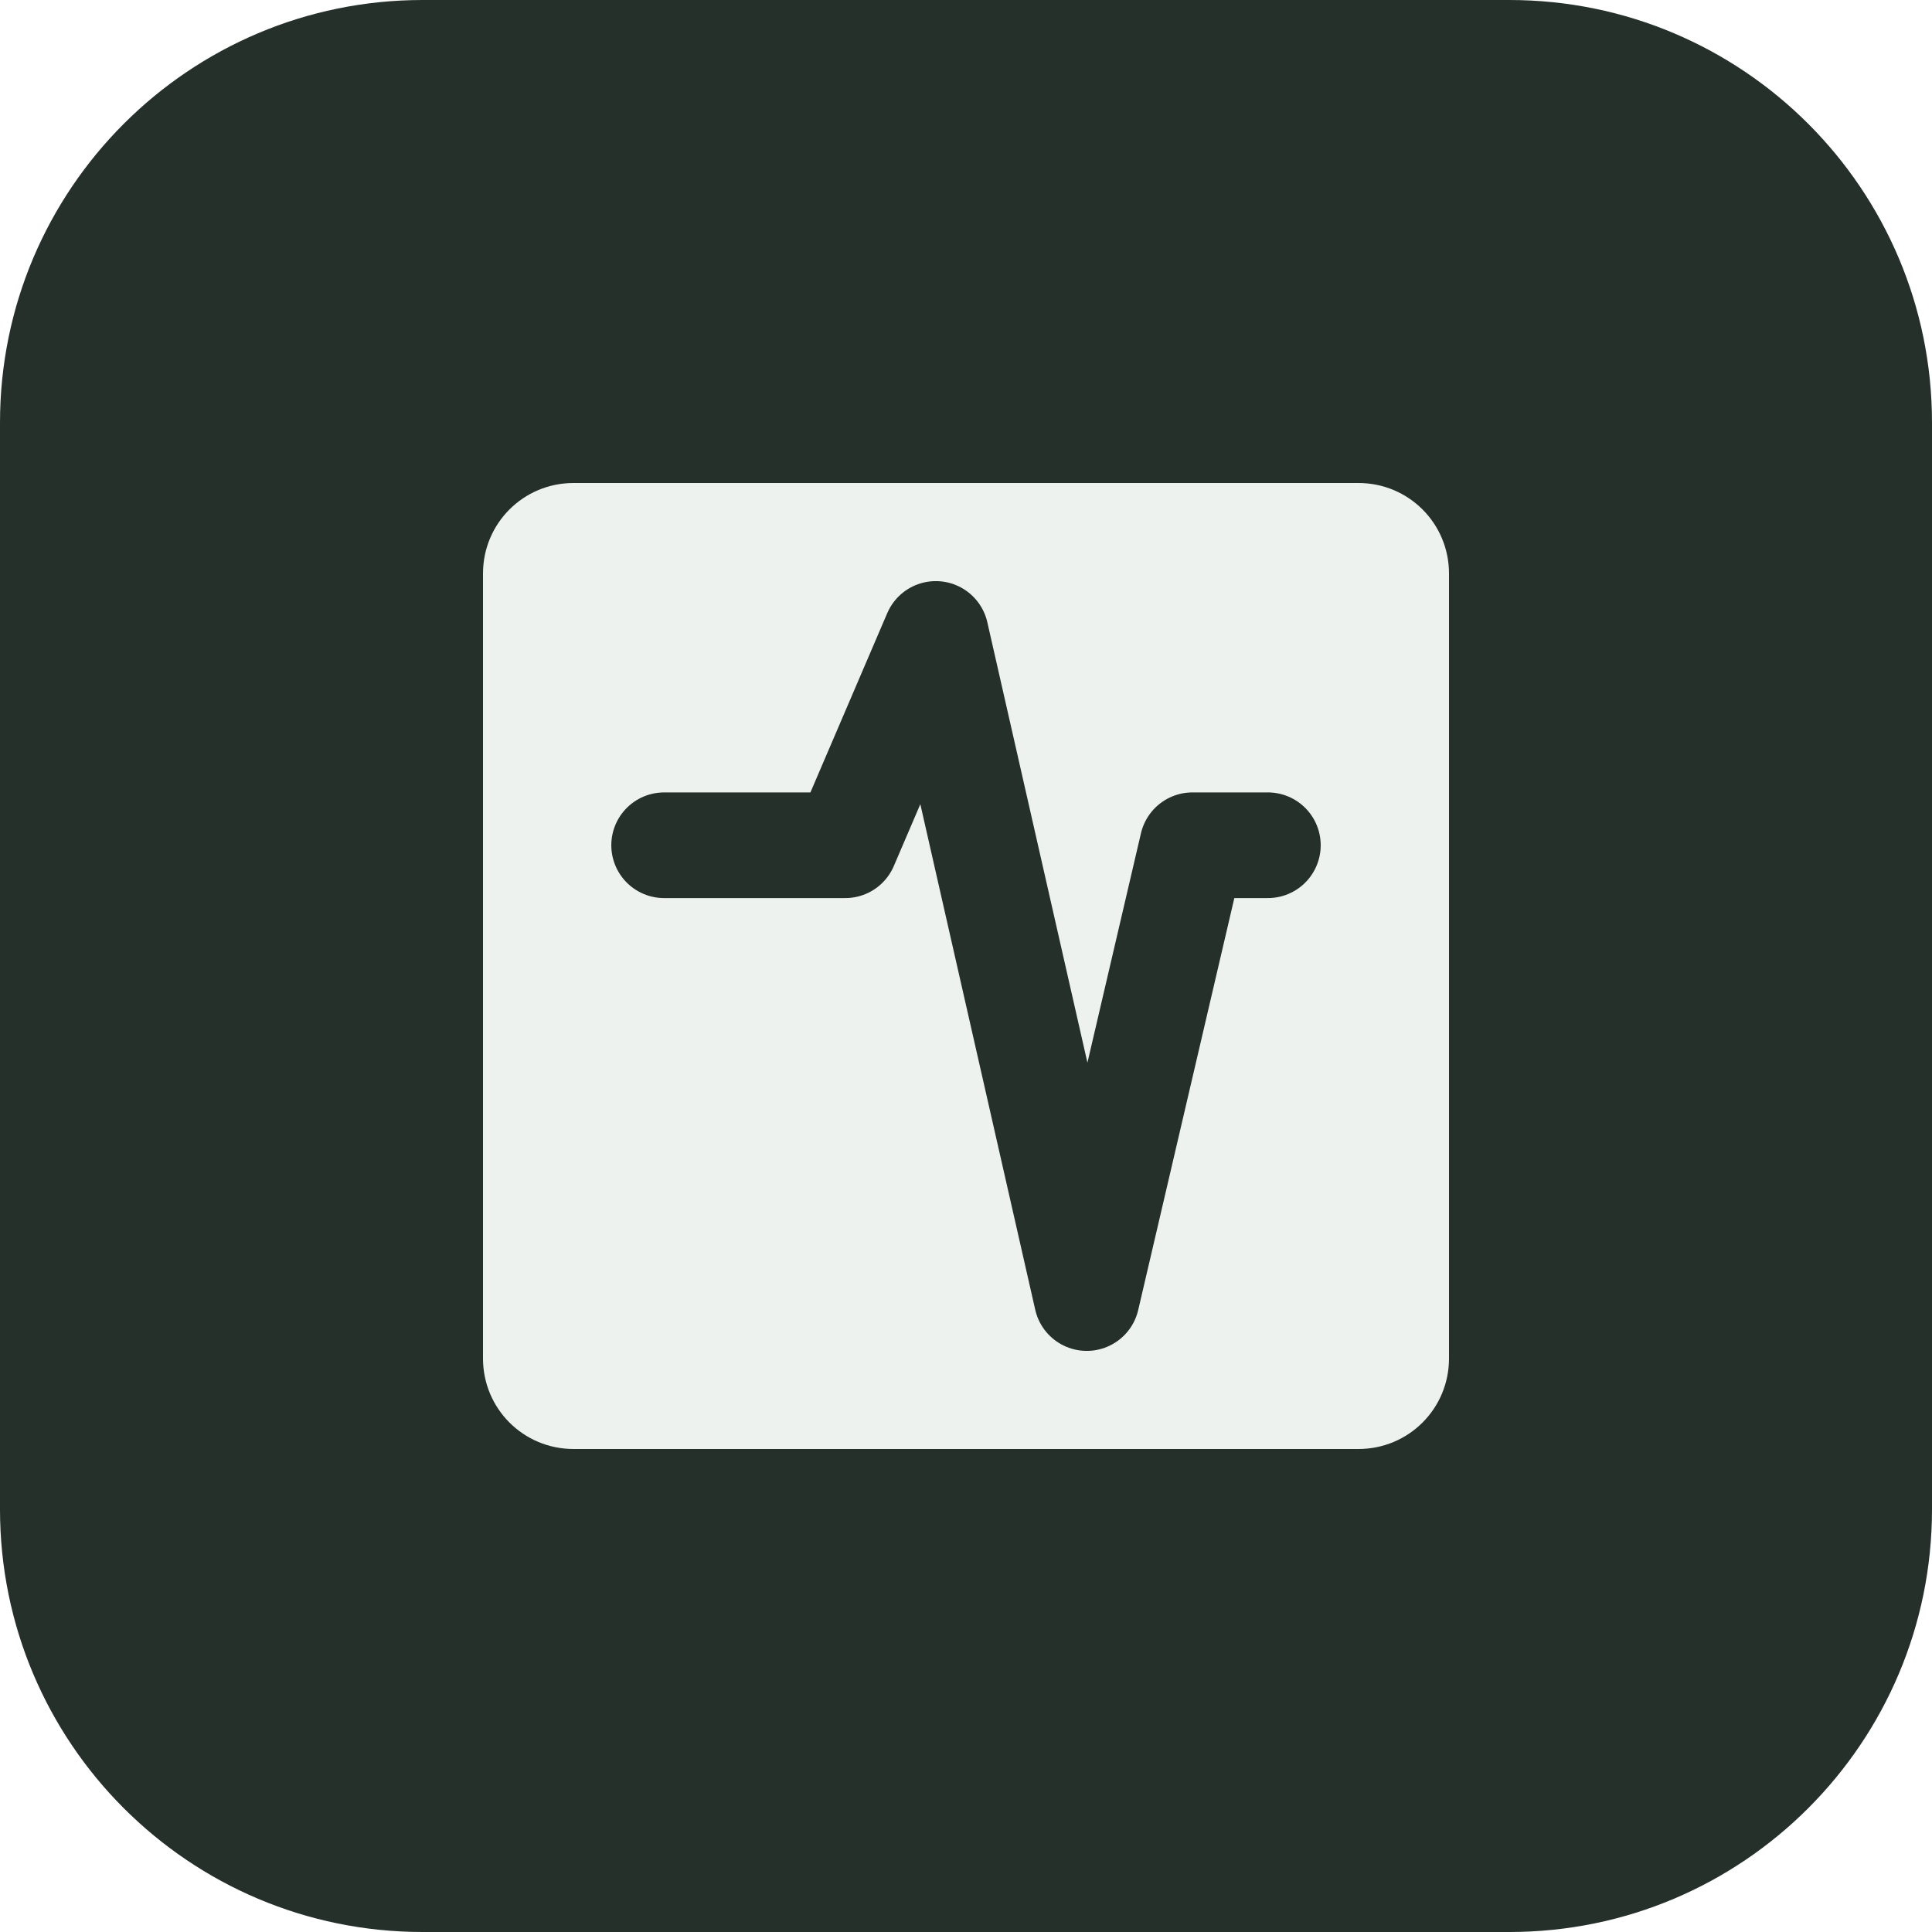
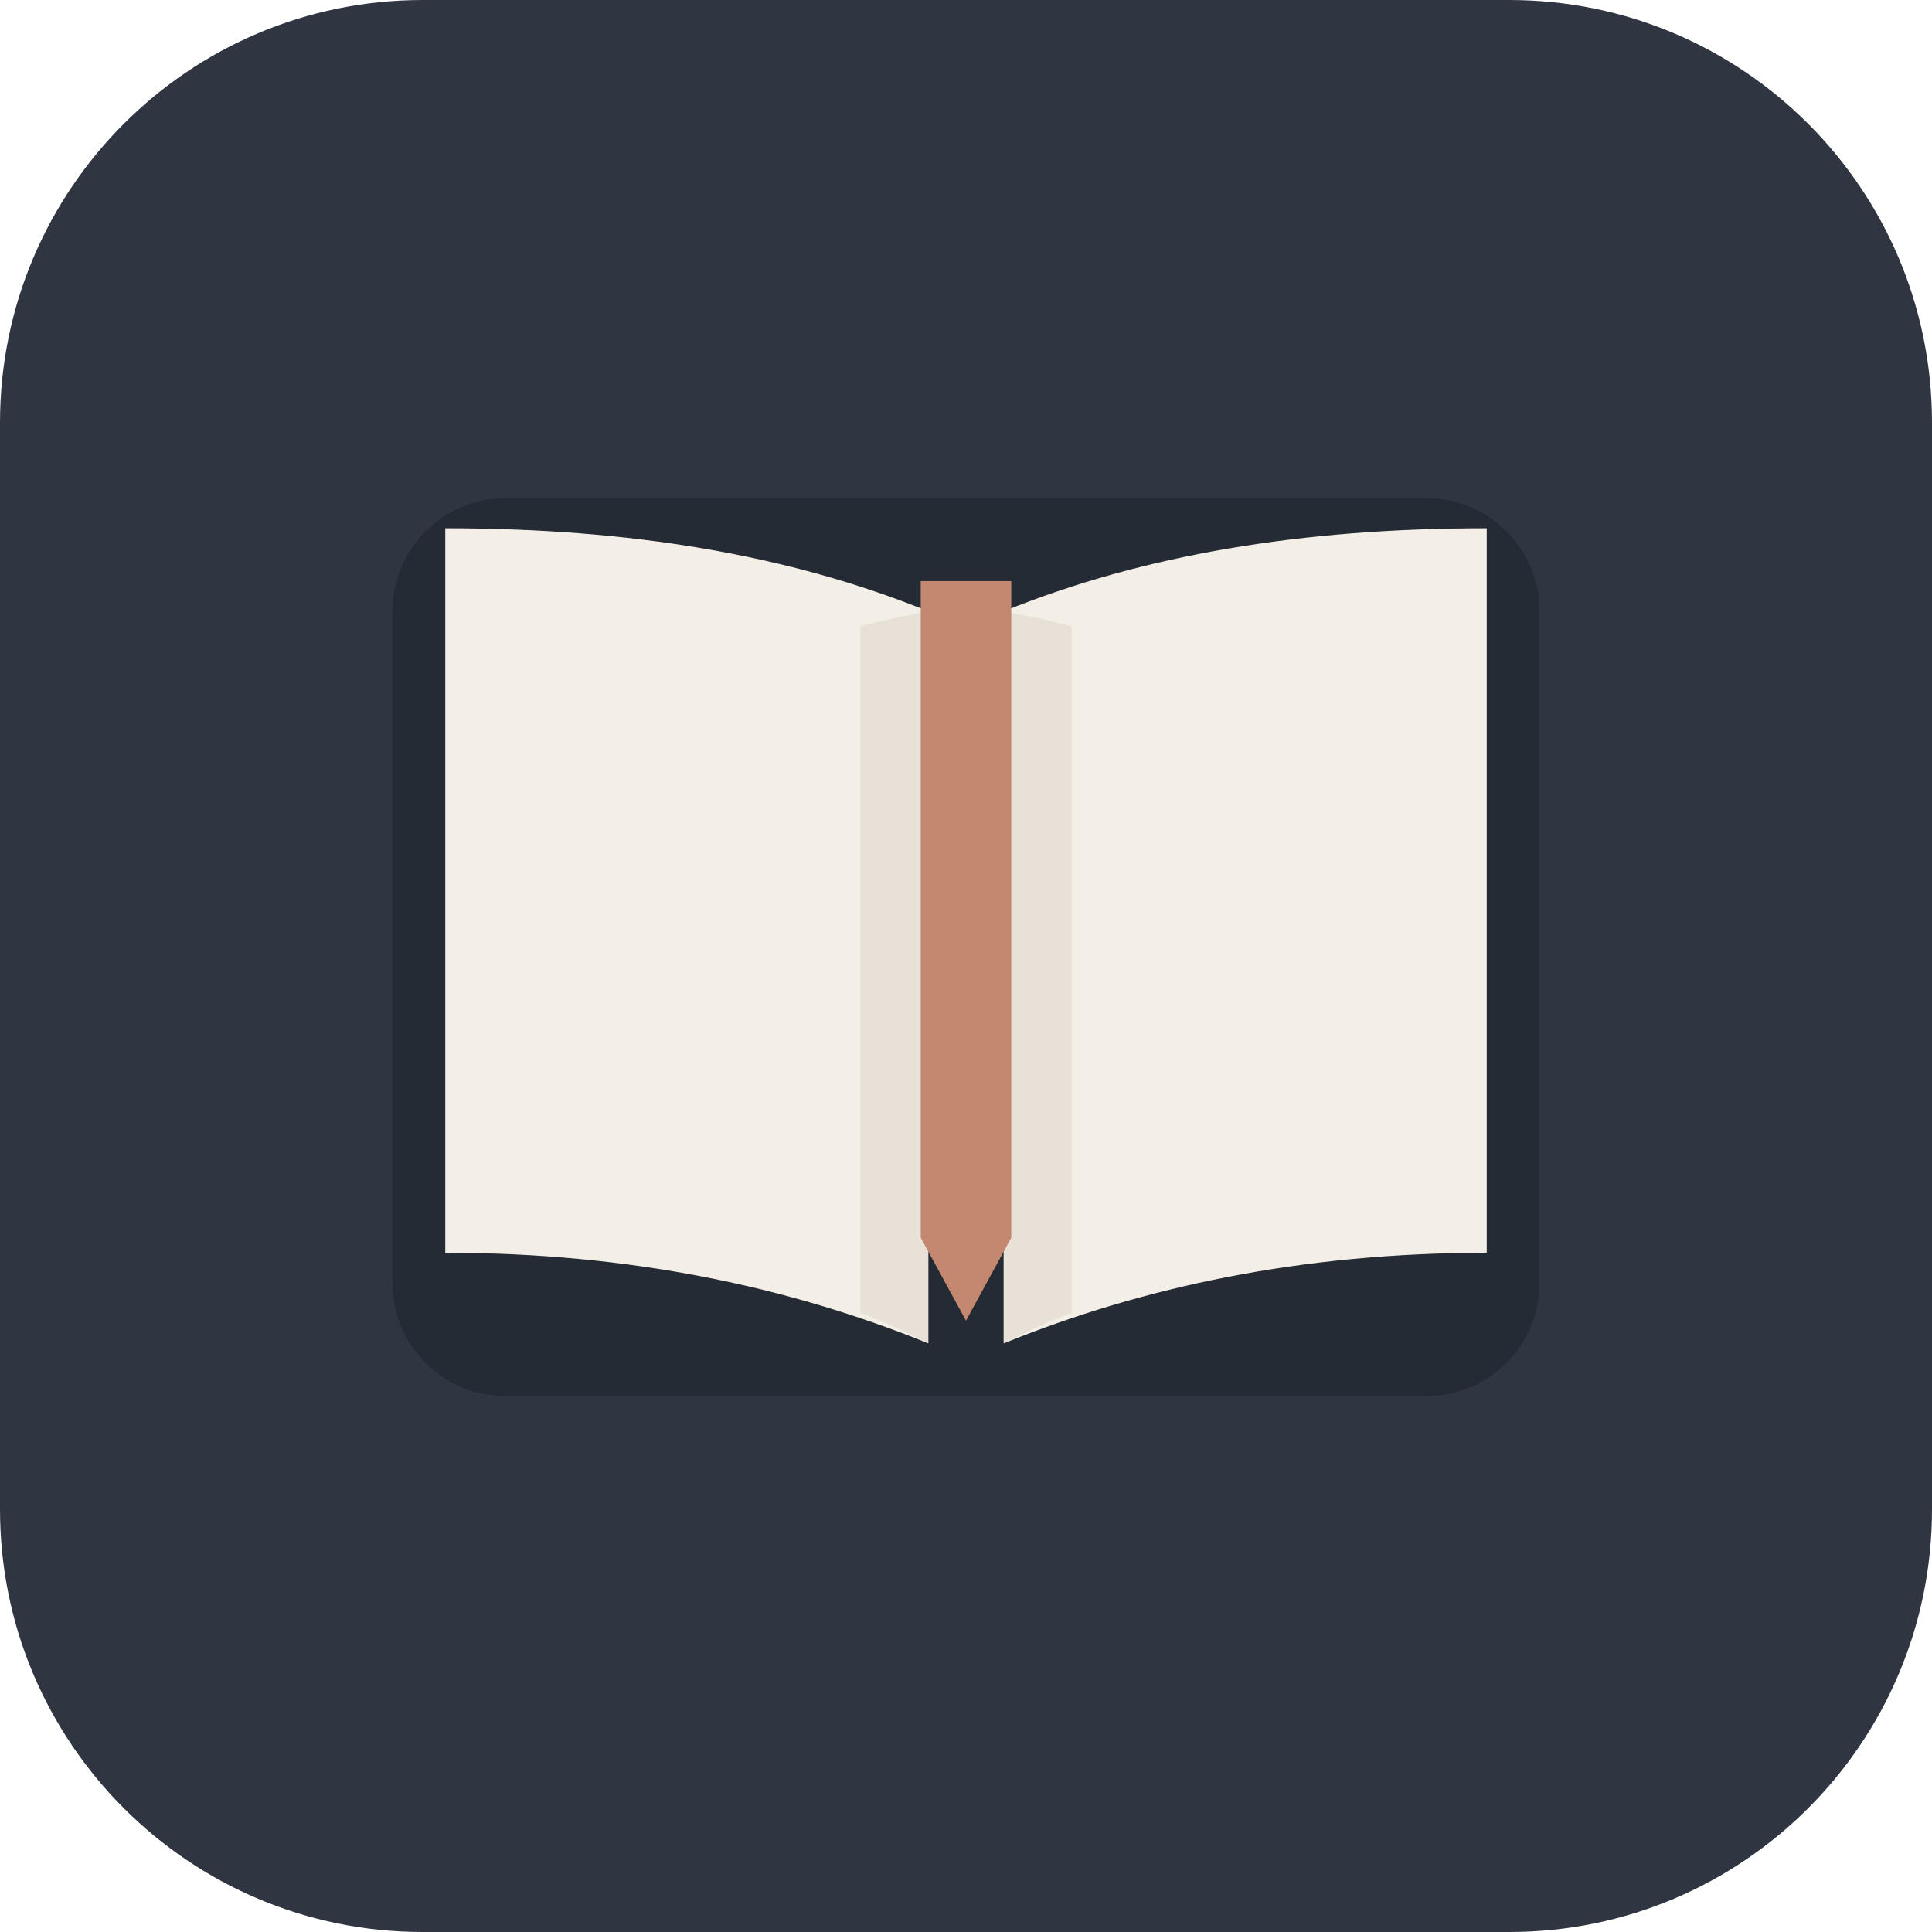
<svg xmlns="http://www.w3.org/2000/svg" viewBox="0 0 512 512" role="img" aria-labelledby="title">
-   <rect width="512" height="512" rx="112" fill="#25302b" />
-   <path d="M128 152c0-13.3 10.7-24 24-24h208c13.3 0 24 10.7 24 24v208c0 13.3-10.7 24-24 24H152c-13.3 0-24-10.7-24-24V152Z" fill="#edf2ef" />
-   <path d="M176 224h48l24-56 40 176 28-120h20" fill="none" stroke="#25302b" stroke-width="28" stroke-linecap="round" stroke-linejoin="round" />
+   <rect width="512" height="512" rx="112" fill="#303641" />
+   <rect x="104" y="132" width="304" height="238" rx="30" fill="#252b34" />
+   <path d="M118 140c49 0 91 7 128 22v194c-37-15-79-24-128-24V140Z" fill="#f4efe6" />
+   <path d="M394 140c-49 0-91 7-128 22v194c37-15 79-24 128-24V140Z" fill="#f4efe6" />
+   <path d="M228 166c7-2 13-3 18-4v194c-6-3-12-6-18-8V166Z" fill="#e8e1d7" />
+   <path d="M284 166c-7-2-13-3-18-4v194c6-3 12-6 18-8V166Z" fill="#e8e1d7" />
+   <path d="M244 154h24v174l-12 22-12-22V154Z" fill="#c4876f" />
</svg>
